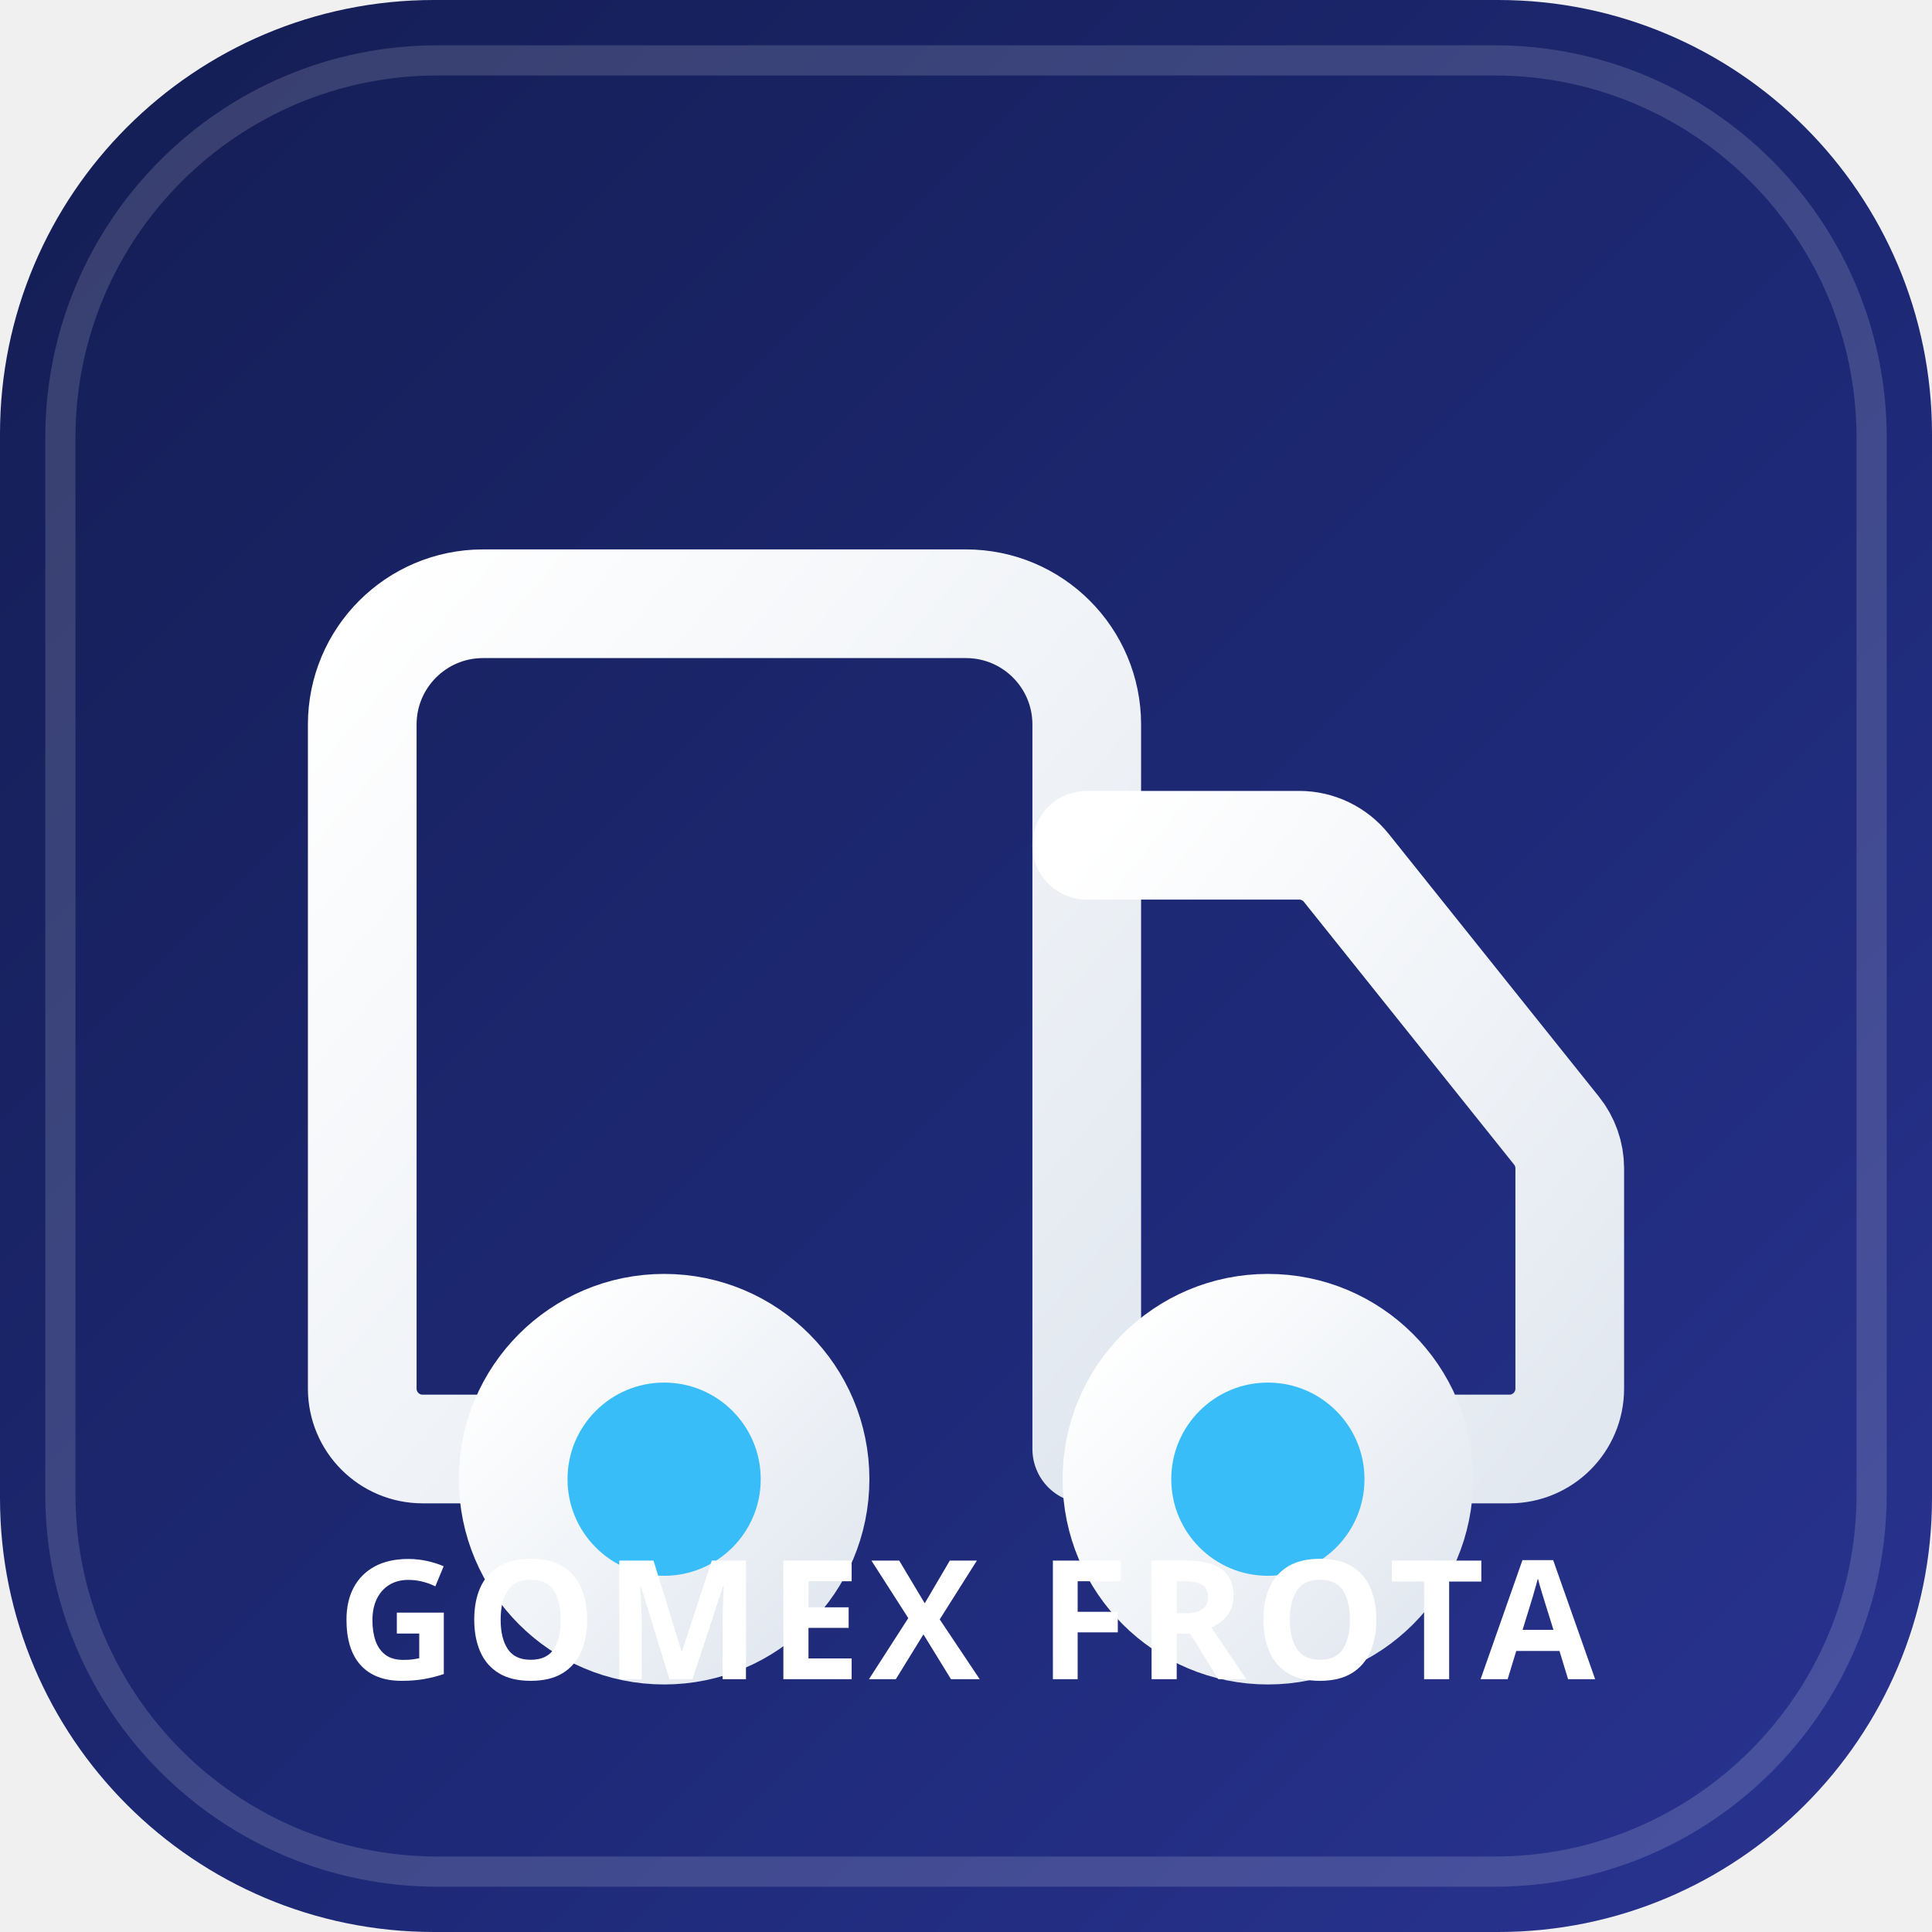
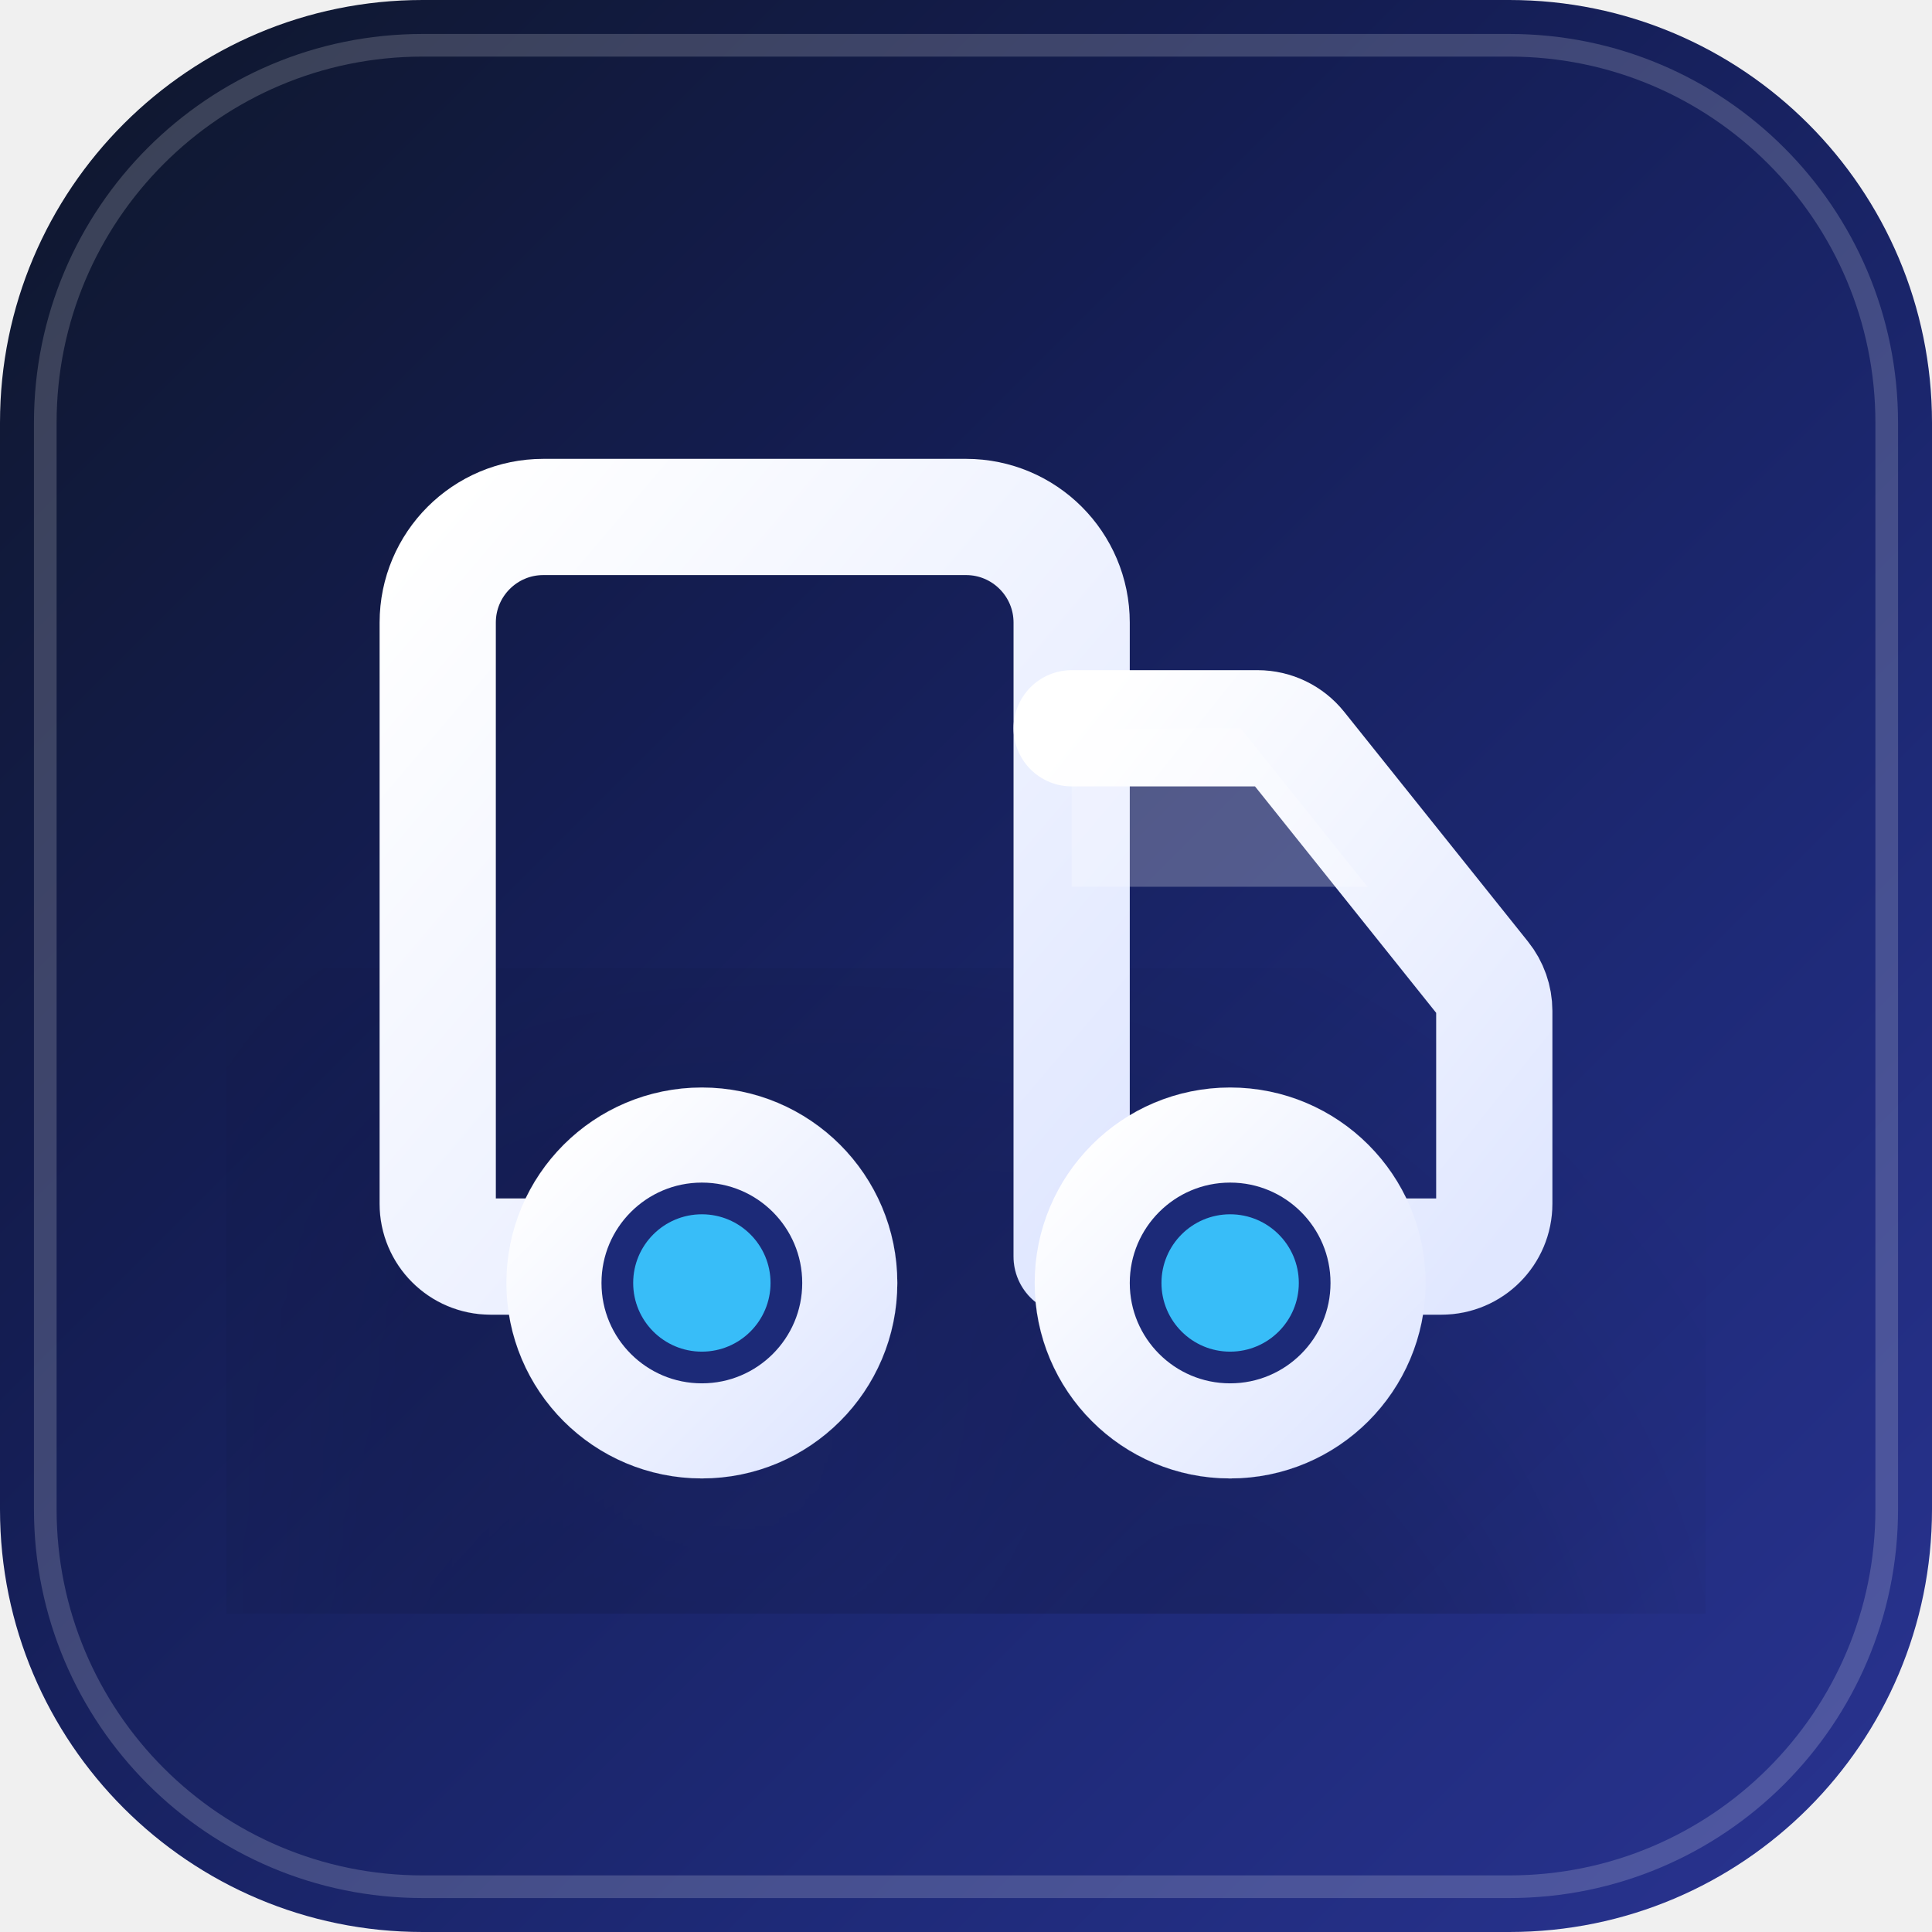
<svg xmlns="http://www.w3.org/2000/svg" viewBox="0 0 512 512" width="512" height="512">
  <defs>
    <linearGradient id="bgGrad" x1="0%" y1="0%" x2="100%" y2="100%">
-       <stop offset="0%" stop-color="#141d52" />
-       <stop offset="60%" stop-color="#1e2a78" />
-       <stop offset="100%" stop-color="#2A3492" />
+       <stop offset="0%" stop-color="#0f172a" />
+       <stop offset="35%" stop-color="#141d52" />
+       <stop offset="70%" stop-color="#1e2a78" />
+       <stop offset="100%" stop-color="#2a3492" />
    </linearGradient>
    <linearGradient id="truckGrad" x1="0%" y1="0%" x2="100%" y2="100%">
      <stop offset="0%" stop-color="#ffffff" />
-       <stop offset="100%" stop-color="#e2e8f0" />
+       <stop offset="100%" stop-color="#e0e7ff" />
    </linearGradient>
+     <filter id="glow" x="-20%" y="-20%" width="140%" height="140%">
+       <feDropShadow dx="0" dy="12" stdDeviation="16" flood-color="#000000" flood-opacity="0.35" />
+     </filter>
  </defs>
-   <rect width="512" height="512" rx="115" fill="url(#bgGrad)" />
-   <rect x="16" y="16" width="480" height="480" rx="100" fill="none" stroke="rgba(255,255,255,0.15)" stroke-width="8" />
-   <g transform="translate(64, 96) scale(16)" stroke="url(#truckGrad)" stroke-width="1.8" fill="none" stroke-linecap="round" stroke-linejoin="round">
-     <path d="M14 18V6a2 2 0 0 0-2-2H4a2 2 0 0 0-2 2v11a1 1 0 0 0 1 1h2" />
-     <path d="M15 18H9" />
-     <path d="M19 18h2a1 1 0 0 0 1-1v-3.65a1 1 0 0 0-.22-.624l-3.48-4.35A1 1 0 0 0 17.52 8H14" />
-     <circle cx="17" cy="18.5" r="2.5" fill="#38bdf8" />
-     <circle cx="7" cy="18.5" r="2.5" fill="#38bdf8" />
+   <rect width="512" height="512" rx="112" fill="url(#bgGrad)" />
+   <rect x="12" y="12" width="488" height="488" rx="100" fill="none" stroke="rgba(255,255,255,0.18)" stroke-width="6" />
+   <g transform="translate(88, 81) scale(14)" filter="url(#glow)">
+     <path d="M14 18V6a2 2 0 0 0-2-2H4a2 2 0 0 0-2 2v11a1 1 0 0 0 1 1h2" fill="none" stroke="url(#truckGrad)" stroke-width="2.2" stroke-linecap="round" stroke-linejoin="round" />
+     <path d="M15 18H9" stroke="url(#truckGrad)" stroke-width="2.2" stroke-linecap="round" />
+     <path d="M19 18h2a1 1 0 0 0 1-1v-3.65a1 1 0 0 0-.22-.624l-3.48-4.35A1 1 0 0 0 17.52 8H14" fill="none" stroke="url(#truckGrad)" stroke-width="2.2" stroke-linecap="round" stroke-linejoin="round" />
+     <path d="M14 8h3.2l2.4 3H14V8z" fill="rgba(255,255,255,0.25)" stroke="none" />
+     <circle cx="7" cy="18.5" r="2.8" fill="#1e2a78" stroke="url(#truckGrad)" stroke-width="1.8" />
+     <circle cx="7" cy="18.5" r="1.3" fill="#38bdf8" />
+     <circle cx="17" cy="18.5" r="2.8" fill="#1e2a78" stroke="url(#truckGrad)" stroke-width="1.8" />
+     <circle cx="17" cy="18.5" r="1.3" fill="#38bdf8" />
  </g>
-   <text x="256" y="445" font-family="'Plus Jakarta Sans', system-ui, sans-serif" font-size="44" font-weight="800" fill="#ffffff" text-anchor="middle" letter-spacing="2">GOMEX FROTA</text>
</svg>
